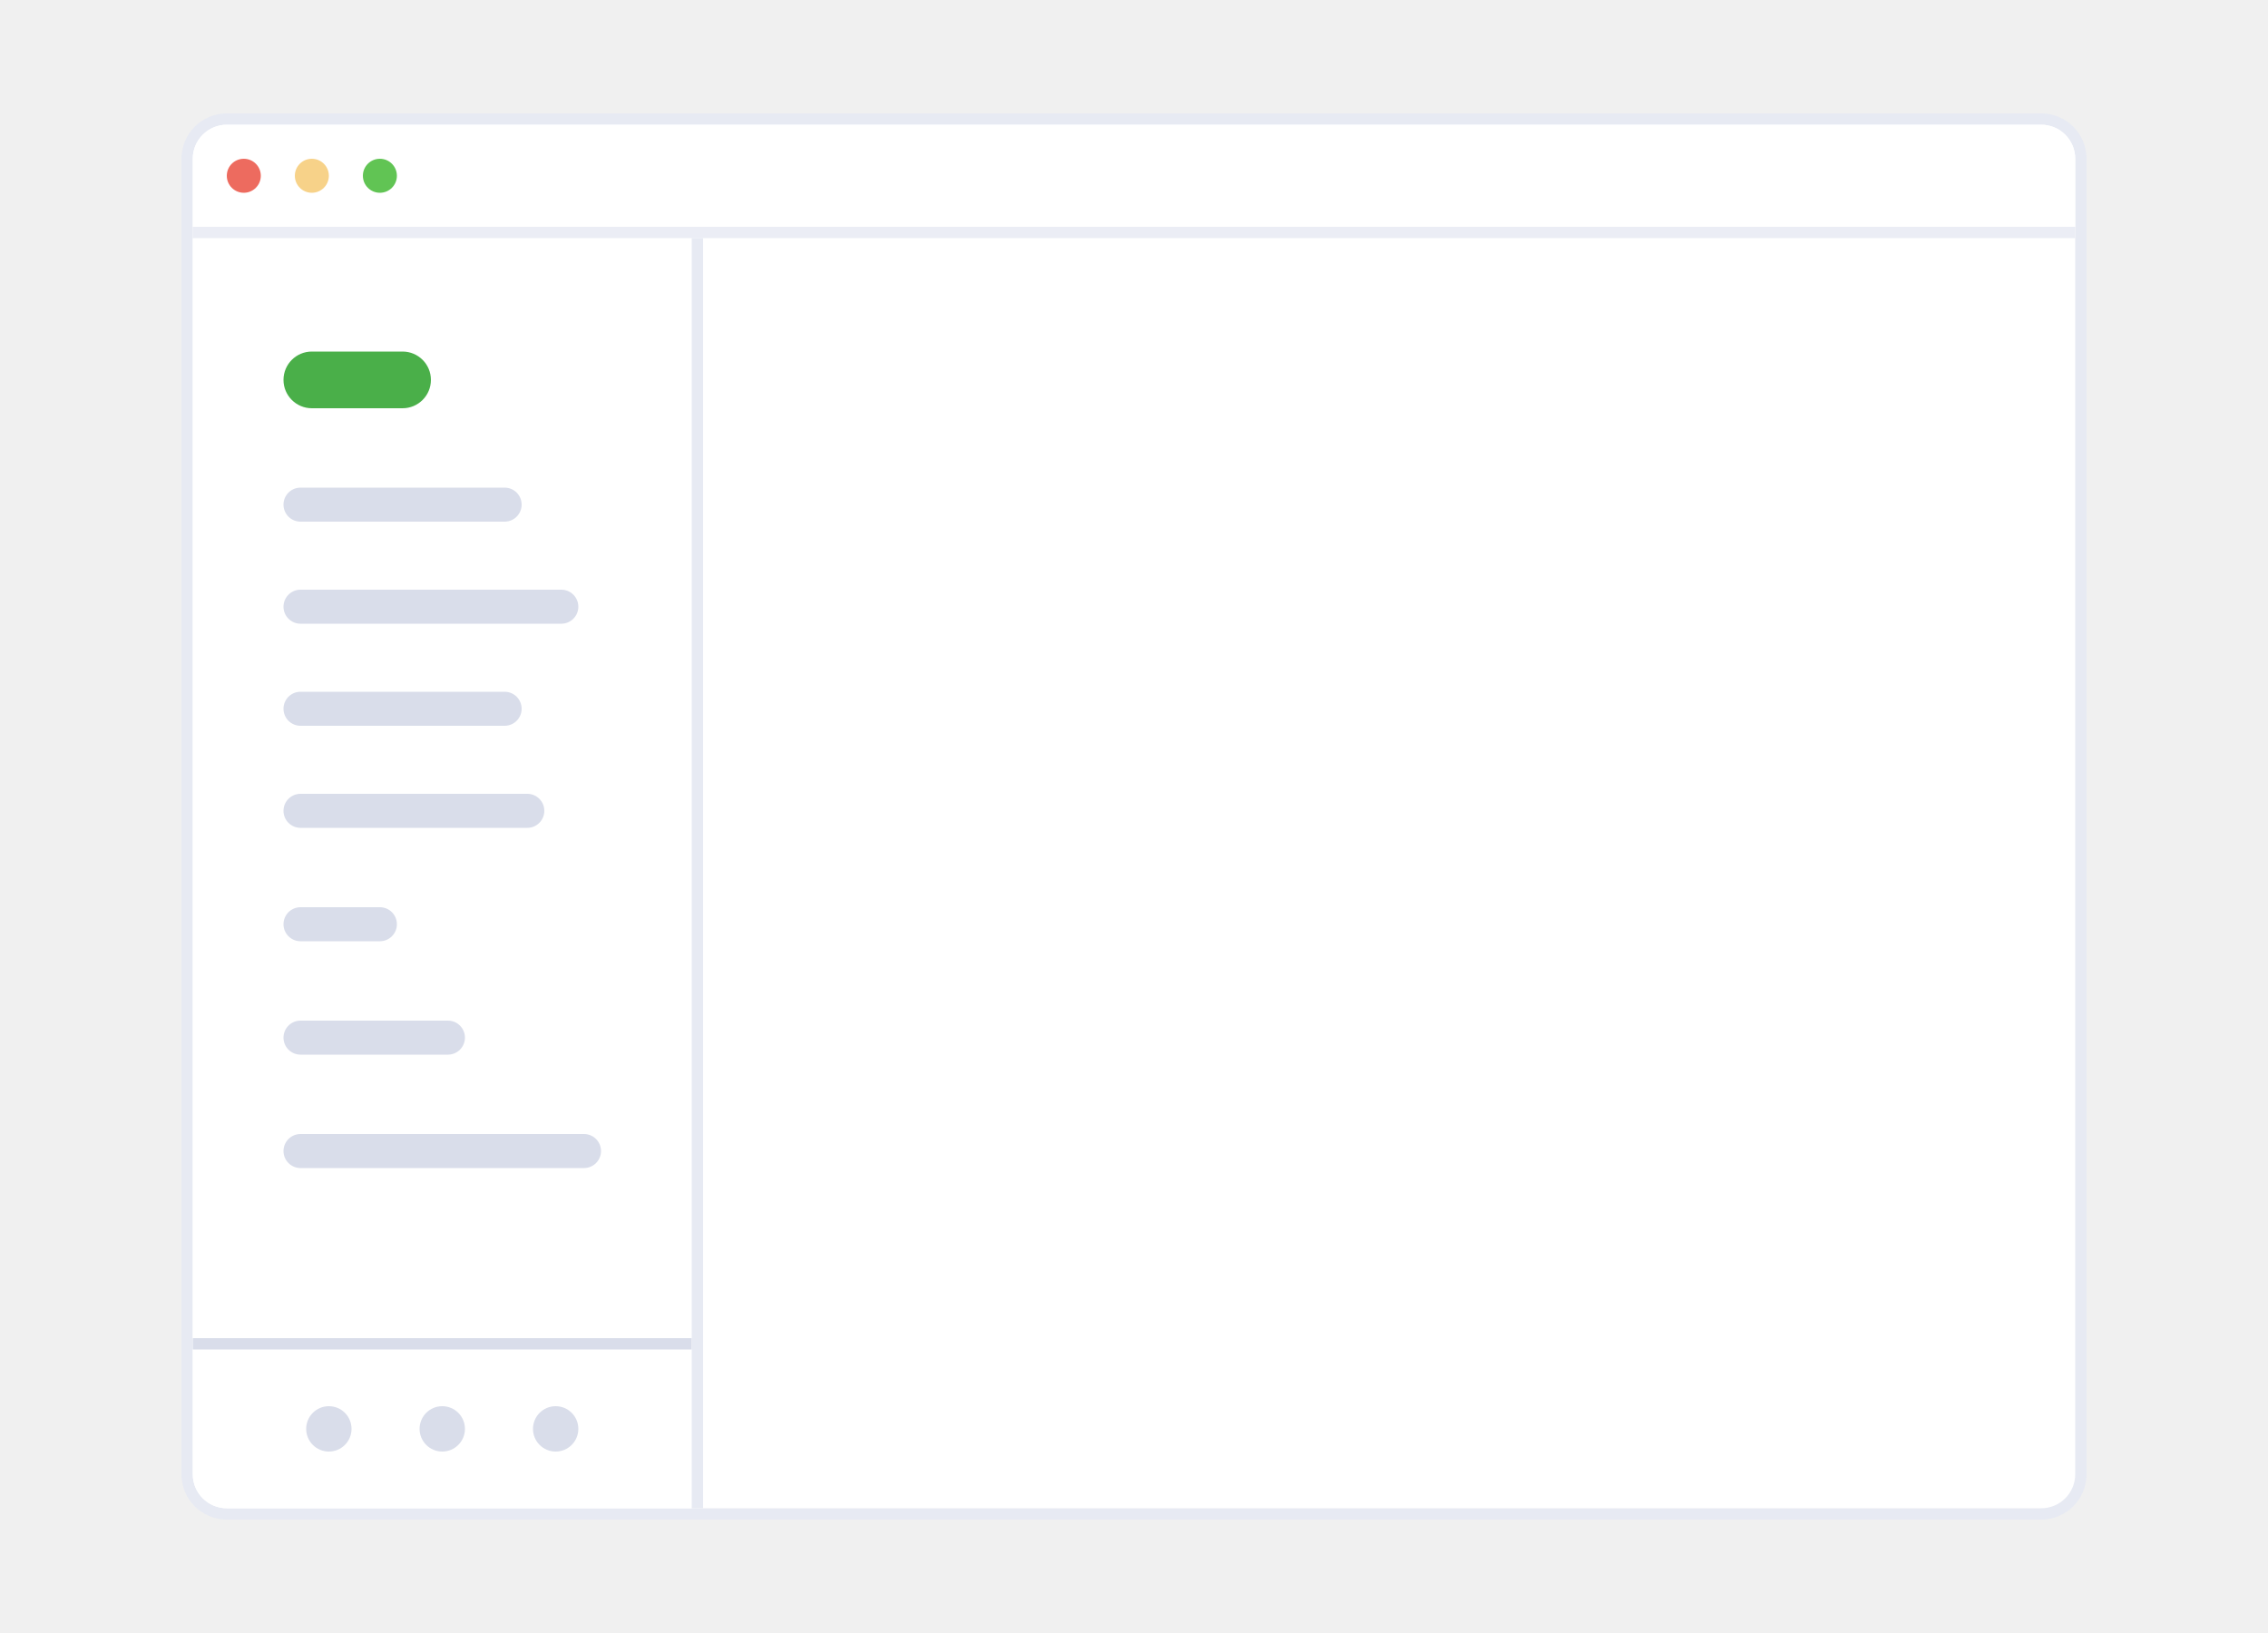
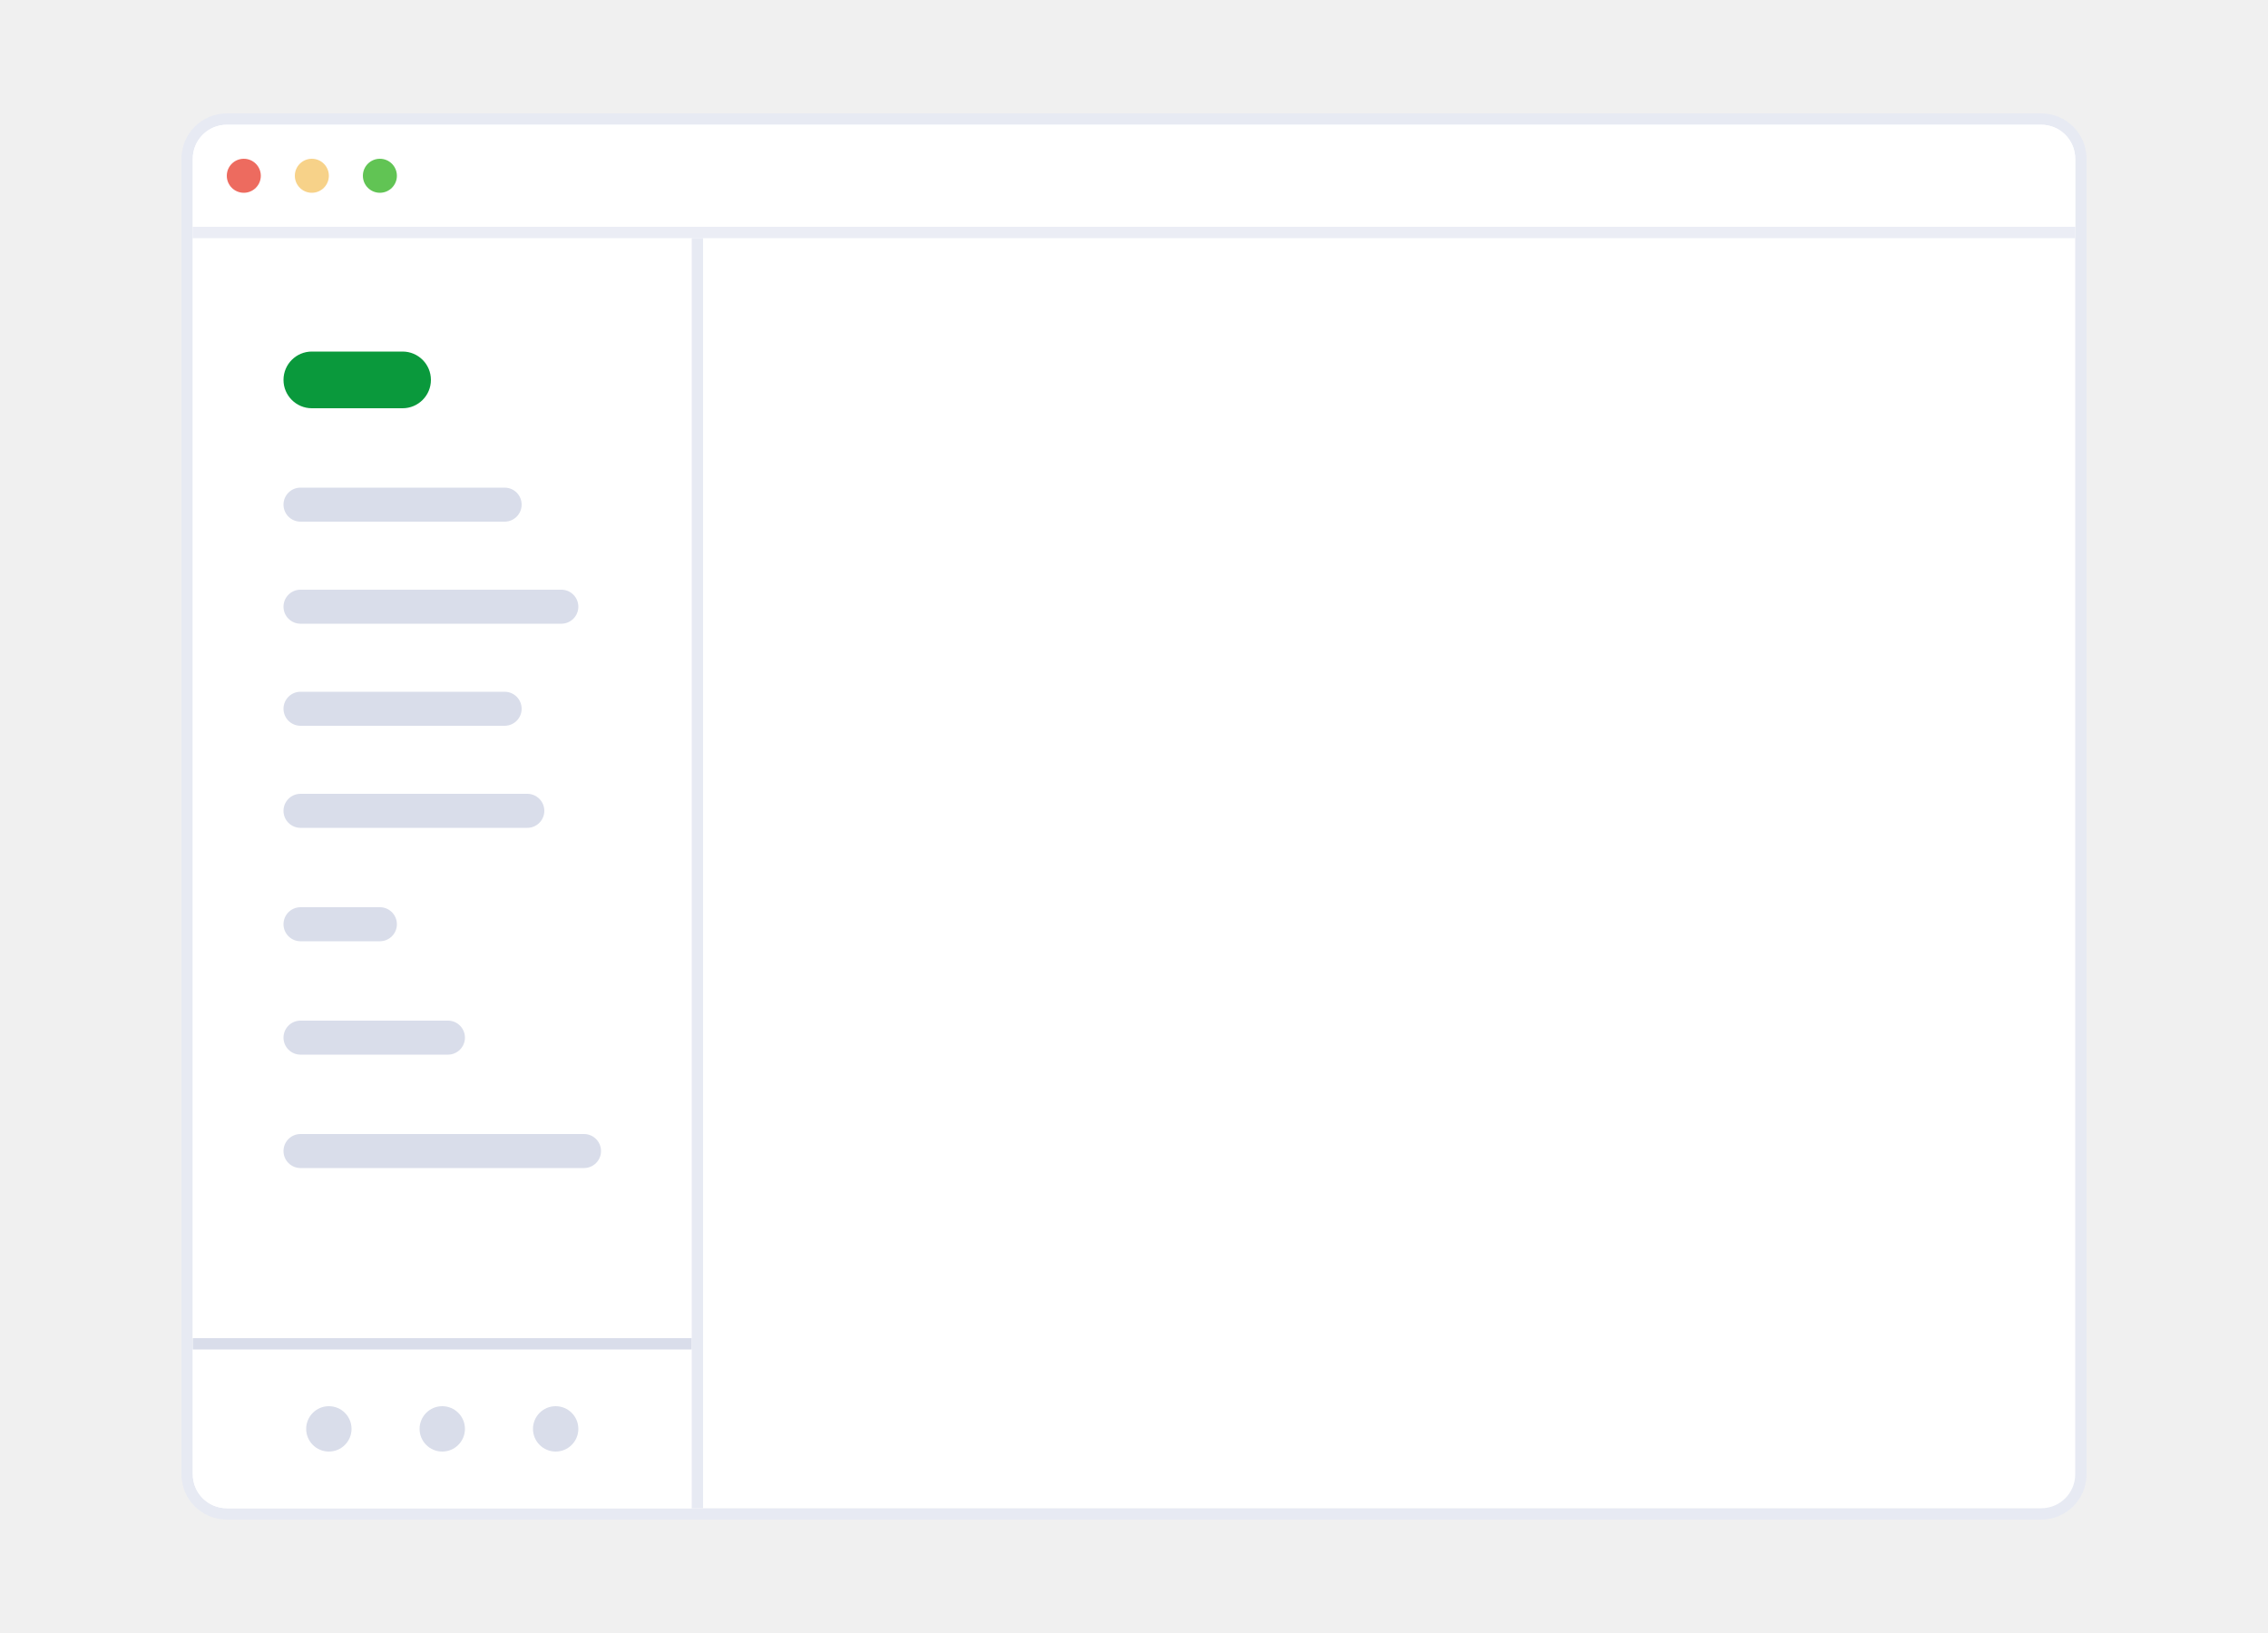
<svg xmlns="http://www.w3.org/2000/svg" width="200" height="144" viewBox="0 0 200 144" fill="none">
  <rect x="16.5" y="10.5" width="167" height="123" rx="3.5" fill="white" stroke="#E7EAF3" />
  <path d="M17 14C17 12.343 18.343 11 20 11H180C181.657 11 183 12.343 183 14V20H17V14Z" fill="white" />
  <circle cx="21.5" cy="15.5" r="1.5" fill="#ED6B5F" />
  <circle cx="27.5" cy="15.5" r="1.5" fill="#F7D289" />
  <circle cx="33.5" cy="15.5" r="1.5" fill="#61C454" />
  <path d="M17 21H61V133H20C18.343 133 17 131.657 17 130V21Z" fill="white" />
  <rect x="25" y="61" width="21" height="3" rx="1.5" fill="#D9DDEA" />
  <rect x="25" y="70" width="23" height="3" rx="1.5" fill="#D9DDEA" />
  <rect x="25" y="80" width="10" height="3" rx="1.5" fill="#D9DDEA" />
  <rect x="25" y="90" width="16" height="3" rx="1.5" fill="#D9DDEA" />
  <rect x="25" y="100" width="28" height="3" rx="1.5" fill="#D9DDEA" />
  <rect x="17" y="118" width="44" height="1" fill="#D9DDEA" />
  <rect x="27" y="124" width="4" height="4" rx="2" fill="#D9DDEA" />
  <rect x="37" y="124" width="4" height="4" rx="2" fill="#D9DDEA" />
  <rect x="47" y="124" width="4" height="4" rx="2" fill="#D9DDEA" />
  <rect x="25" y="52" width="26" height="3" rx="1.5" fill="#D9DDEA" />
  <rect x="25" y="43" width="21" height="3" rx="1.5" fill="#D9DDEA" />
  <rect x="17" y="20" width="166" height="1" fill="#EBEDF5" />
-   <rect x="25" y="31" width="13" height="5" rx="2.5" fill="#4AAF49" />
+   <rect x="25" y="31" width="13" height="5" rx="2.5" fill="#0a993c" />
  <rect x="61" y="21" width="1" height="112" fill="#E7EAF3" />
</svg>
